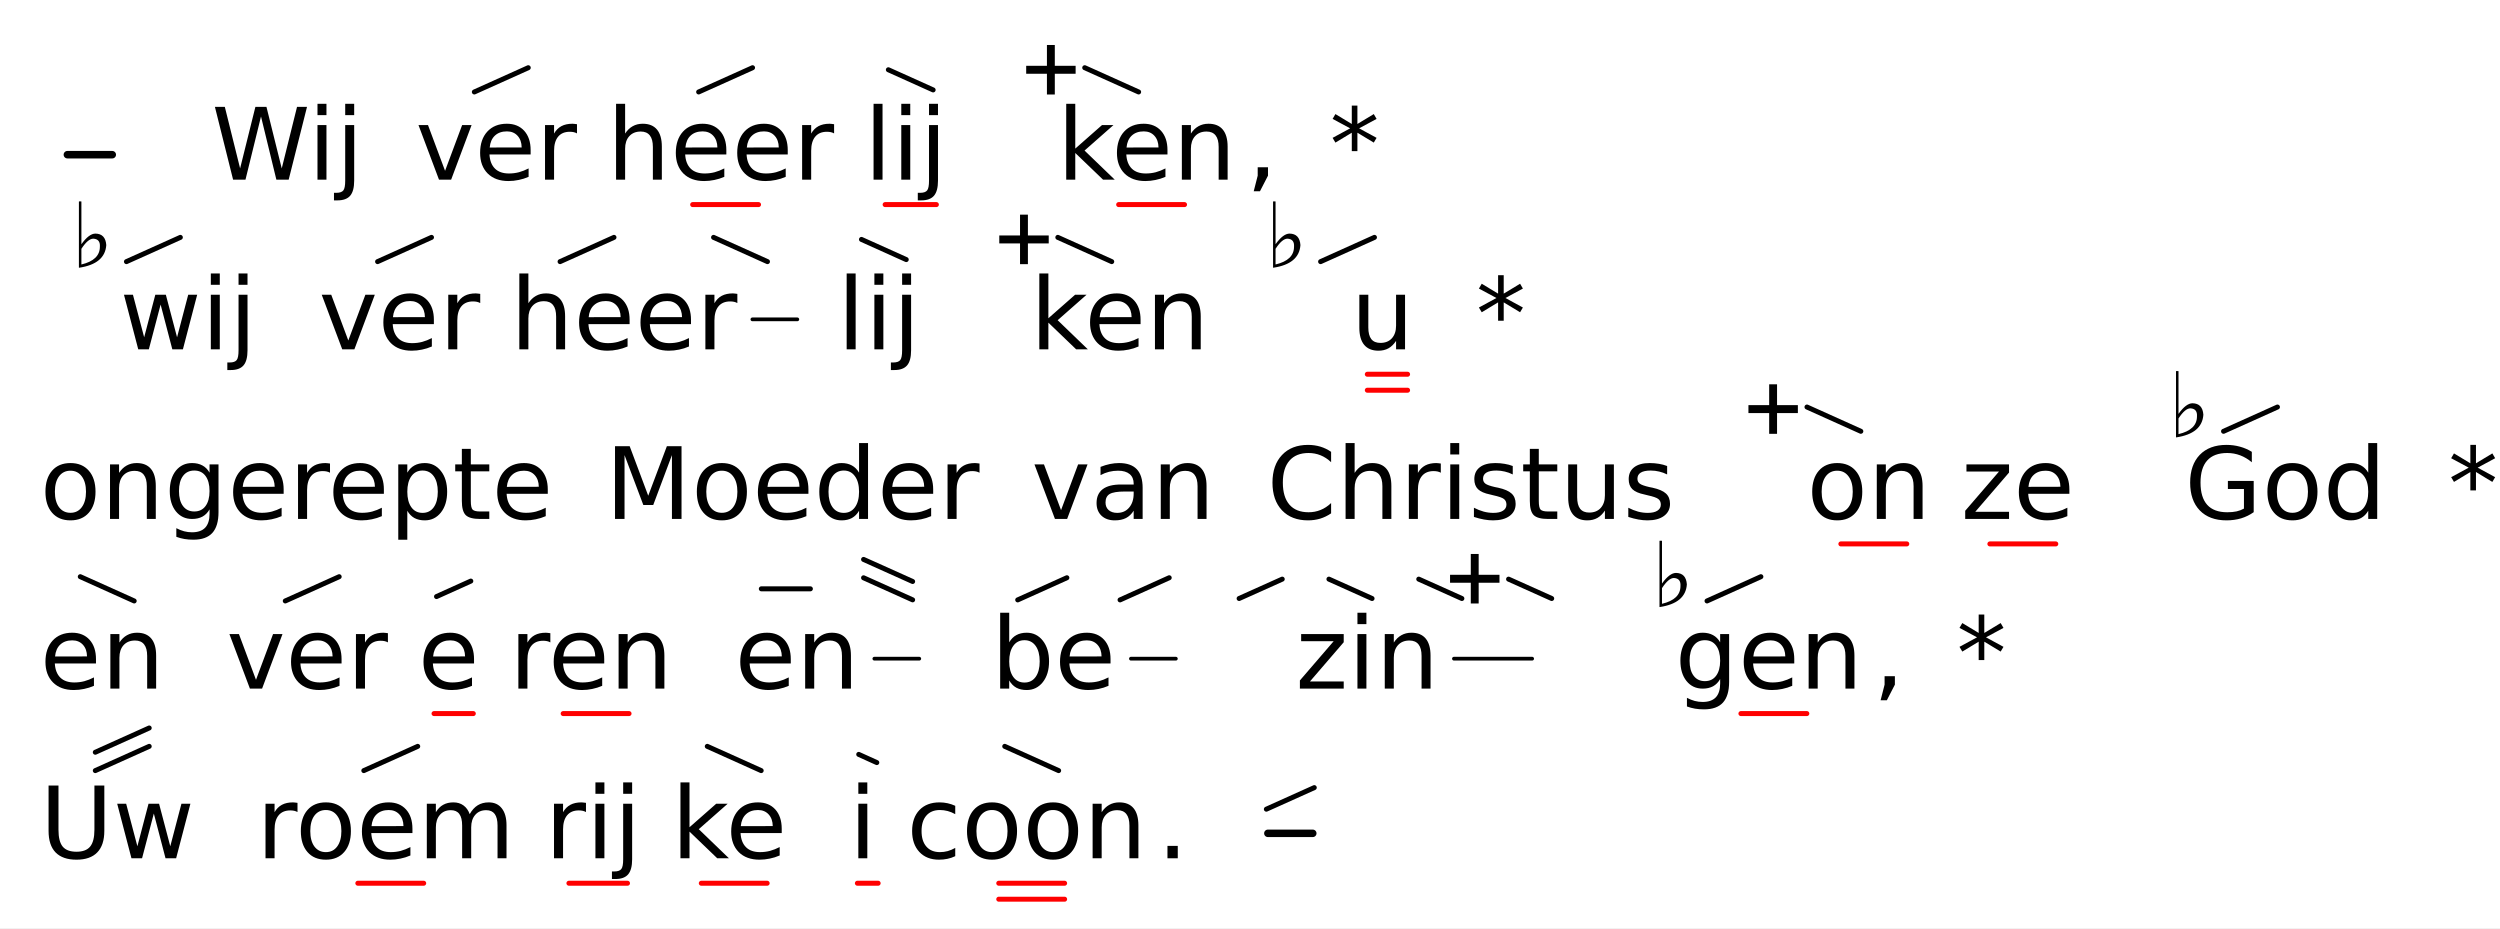
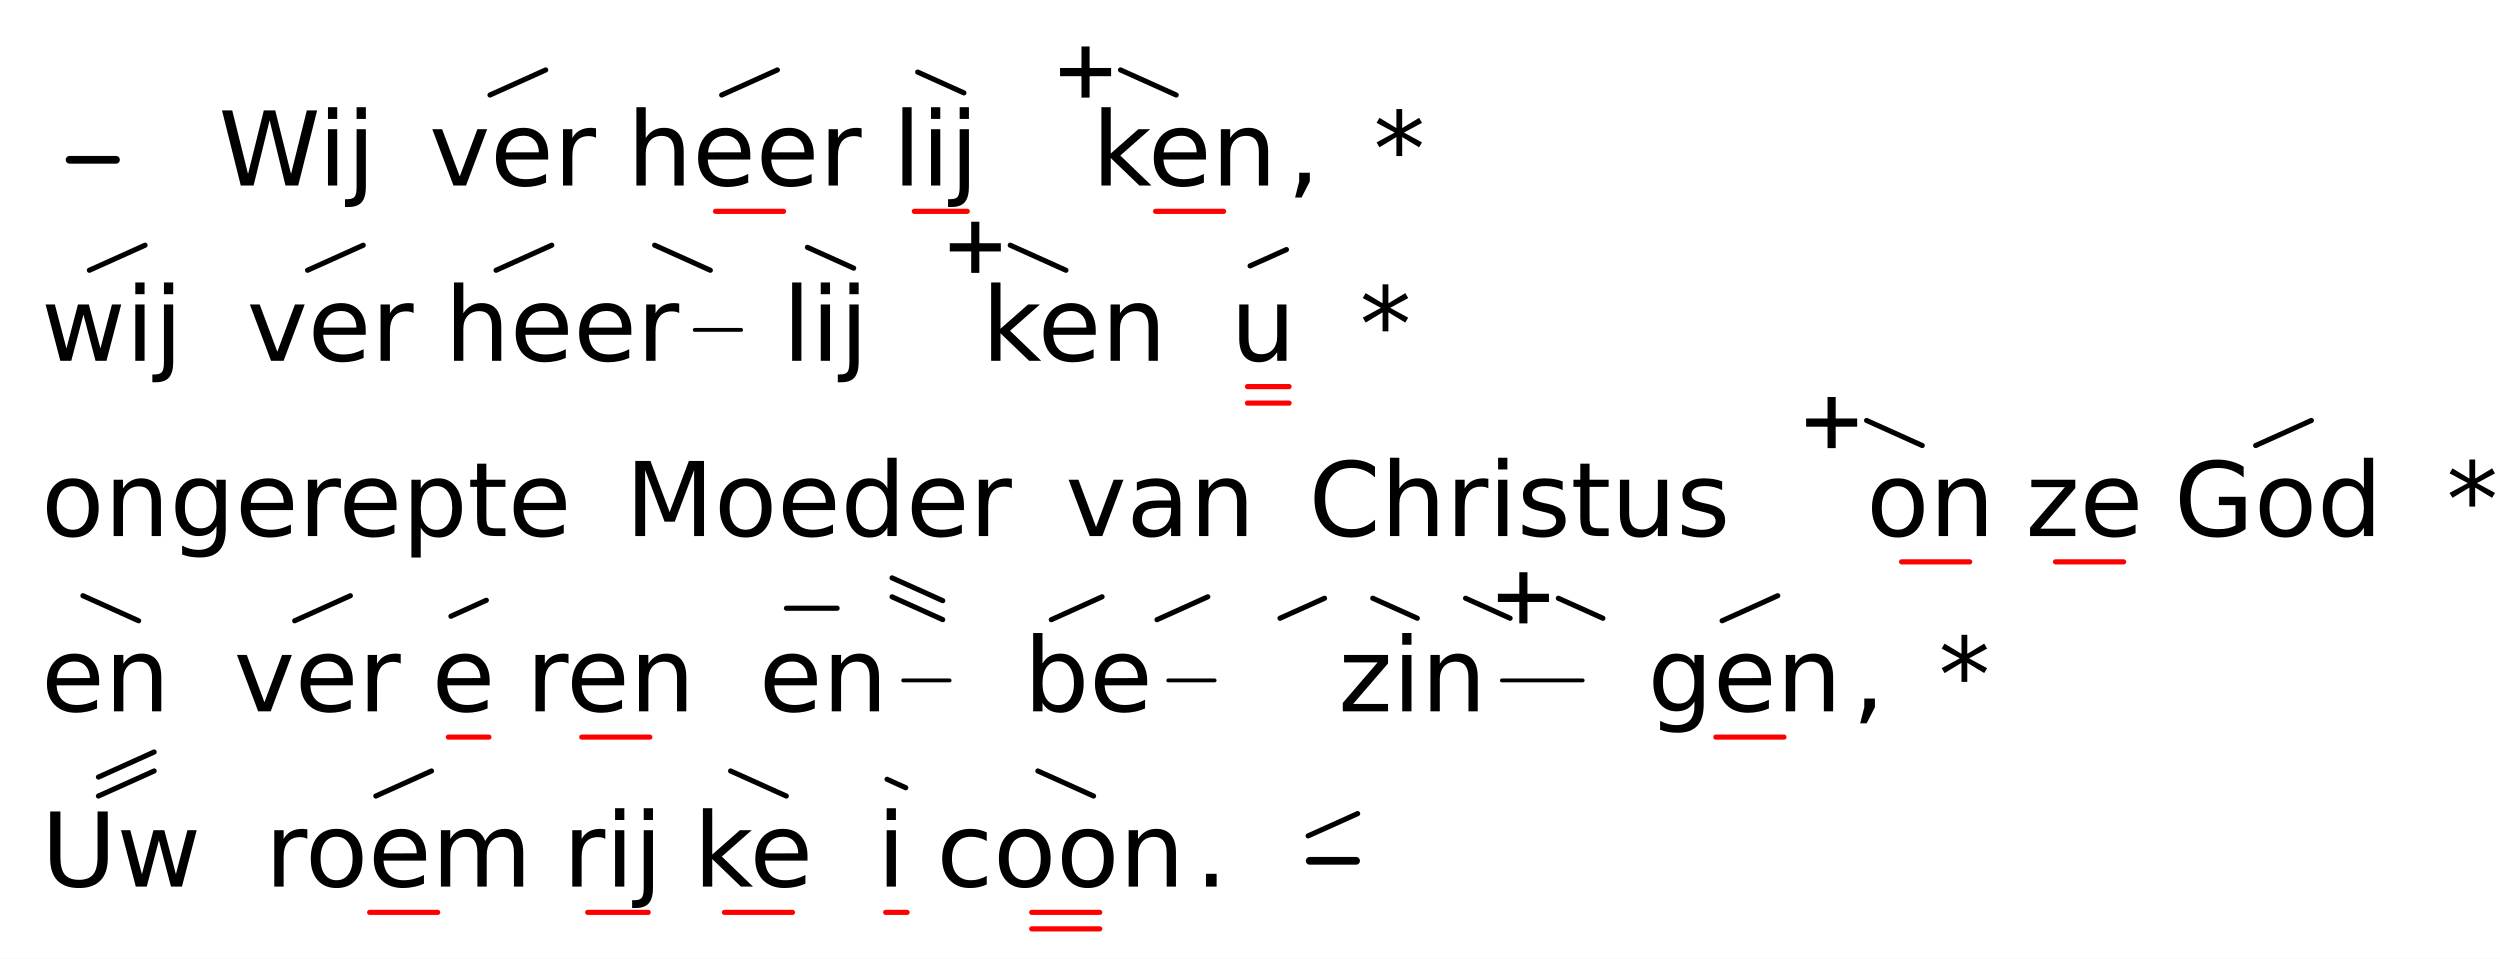
- <svg xmlns="http://www.w3.org/2000/svg" class="vsa-svg" width="501" height="186" viewBox="0 0 501 186">
+ <svg xmlns="http://www.w3.org/2000/svg" class="vsa-svg" width="485" height="186" viewBox="0 0 485 186">
  <rect width="100%" height="100%" fill="white" />
  <g class="vsa-score">
    <g class="vsa-line" data-vsa-line="1">
      <g class="vsa-unit vsa-pitch-marker" data-vsa-unit="1">
        <line class="vsa-pitch-marker-dash" x1="13.50" y1="31.00" x2="22.50" y2="31.00" stroke="black" stroke-width="1.50" stroke-linecap="round" />
      </g>
      <g class="vsa-unit vsa-unit-text" data-vsa-unit="3">
        <text class="vsa-text vsa-free-text" x="42.40" y="36.00" xml:space="preserve" font-family="DejaVu Sans" font-size="20.00">Wij</text>
      </g>
      <g class="vsa-unit vsa-unit-scope" data-vsa-unit="5">
        <text class="vsa-text vsa-sung-text" x="83.27" y="36.00" xml:space="preserve" font-family="DejaVu Sans" font-size="20.00">ver</text>
        <g class="vsa-glyph-group vsa-upper-glyphs">
          <line class="vsa-glyph vsa-upper-glyph vsa-glyph-rise" x1="95.06" y1="18.43" x2="105.86" y2="13.57" stroke="black" stroke-width="1.00" stroke-linecap="round" />
        </g>
        <g class="vsa-glyph-group vsa-lower-glyphs">
</g>
      </g>
      <g class="vsa-unit vsa-unit-scope" data-vsa-unit="6">
        <text class="vsa-text vsa-sung-text" x="121.65" y="36.00" xml:space="preserve" font-family="DejaVu Sans" font-size="20.00">heer</text>
        <g class="vsa-glyph-group vsa-upper-glyphs">
          <line class="vsa-glyph vsa-upper-glyph vsa-glyph-rise" x1="140.01" y1="18.43" x2="150.81" y2="13.57" stroke="black" stroke-width="1.00" stroke-linecap="round" />
        </g>
        <g class="vsa-glyph-group vsa-lower-glyphs">
          <line class="vsa-glyph vsa-lower-glyph vsa-glyph-length" x1="138.81" y1="41.00" x2="152.01" y2="41.00" stroke="red" stroke-width="1.00" stroke-linecap="round" />
        </g>
      </g>
      <g class="vsa-unit vsa-unit-scope" data-vsa-unit="7">
        <text class="vsa-text vsa-sung-text" x="173.17" y="36.00" xml:space="preserve" font-family="DejaVu Sans" font-size="20.00">lij</text>
        <g class="vsa-glyph-group vsa-upper-glyphs">
          <line class="vsa-glyph vsa-upper-glyph vsa-glyph-fall" x1="178.03" y1="13.98" x2="187.00" y2="18.02" stroke="black" stroke-width="1.00" stroke-linecap="round" />
        </g>
        <g class="vsa-glyph-group vsa-lower-glyphs">
          <line class="vsa-glyph vsa-lower-glyph vsa-glyph-length" x1="177.38" y1="41.00" x2="187.65" y2="41.00" stroke="red" stroke-width="1.00" stroke-linecap="round" />
        </g>
      </g>
      <g class="vsa-unit vsa-unit-scope" data-vsa-unit="8">
        <text class="vsa-text vsa-sung-text" x="211.86" y="36.00" xml:space="preserve" font-family="DejaVu Sans" font-size="20.00">ken</text>
        <g class="vsa-glyph-group vsa-upper-glyphs">
          <text class="vsa-glyph-text" x="216.38" y="20.00" xml:space="preserve" text-anchor="end" font-family="Consolas" font-size="19.20">+</text>
          <line class="vsa-glyph vsa-upper-glyph vsa-glyph-fall" x1="217.38" y1="13.57" x2="228.18" y2="18.43" stroke="black" stroke-width="1.00" stroke-linecap="round" />
        </g>
        <g class="vsa-glyph-group vsa-lower-glyphs">
          <line class="vsa-glyph vsa-lower-glyph vsa-glyph-length" x1="224.18" y1="41.00" x2="237.38" y2="41.00" stroke="red" stroke-width="1.00" stroke-linecap="round" />
        </g>
      </g>
      <g class="vsa-unit vsa-unit-text" data-vsa-unit="9">
        <text class="vsa-text vsa-free-text" x="249.70" y="36.00" xml:space="preserve" font-family="DejaVu Sans" font-size="20.00">,</text>
      </g>
      <g class="vsa-unit vsa-unit-text" data-vsa-unit="11">
        <text class="vsa-text vsa-free-text" x="266.46" y="36.00" xml:space="preserve" font-family="DejaVu Sans" font-size="20.00">*</text>
      </g>
    </g>
    <g class="vsa-line" data-vsa-line="2">
      <g class="vsa-unit vsa-unit-scope" data-vsa-unit="1">
-         <text class="vsa-text vsa-sung-text" x="24.00" y="70.00" xml:space="preserve" font-family="DejaVu Sans" font-size="20.00">wij</text>
-         <g class="vsa-glyph-group vsa-upper-glyphs">
-           <text class="vsa-glyph-text" x="24.34" y="54.00" xml:space="preserve" text-anchor="end" font-family="Consolas" font-size="19.20">♭</text>
-           <line class="vsa-glyph vsa-upper-glyph vsa-glyph-rise" x1="25.34" y1="52.43" x2="36.14" y2="47.57" stroke="black" stroke-width="1.00" stroke-linecap="round" />
+         <text class="vsa-text vsa-sung-text" x="8.00" y="70.00" xml:space="preserve" font-family="DejaVu Sans" font-size="20.00">wij</text>
+         <g class="vsa-glyph-group vsa-upper-glyphs">
+           <line class="vsa-glyph vsa-upper-glyph vsa-glyph-rise" x1="17.34" y1="52.43" x2="28.14" y2="47.57" stroke="black" stroke-width="1.00" stroke-linecap="round" />
        </g>
        <g class="vsa-glyph-group vsa-lower-glyphs">
</g>
      </g>
      <g class="vsa-unit vsa-unit-scope" data-vsa-unit="3">
-         <text class="vsa-text vsa-sung-text" x="63.88" y="70.00" xml:space="preserve" font-family="DejaVu Sans" font-size="20.00">ver</text>
-         <g class="vsa-glyph-group vsa-upper-glyphs">
-           <line class="vsa-glyph vsa-upper-glyph vsa-glyph-rise" x1="75.67" y1="52.43" x2="86.47" y2="47.57" stroke="black" stroke-width="1.00" stroke-linecap="round" />
+         <text class="vsa-text vsa-sung-text" x="47.88" y="70.00" xml:space="preserve" font-family="DejaVu Sans" font-size="20.00">ver</text>
+         <g class="vsa-glyph-group vsa-upper-glyphs">
+           <line class="vsa-glyph vsa-upper-glyph vsa-glyph-rise" x1="59.67" y1="52.43" x2="70.47" y2="47.57" stroke="black" stroke-width="1.00" stroke-linecap="round" />
        </g>
        <g class="vsa-glyph-group vsa-lower-glyphs">
</g>
      </g>
      <g class="vsa-unit vsa-unit-scope" data-vsa-unit="4">
-         <text class="vsa-text vsa-sung-text" x="102.26" y="70.00" xml:space="preserve" font-family="DejaVu Sans" font-size="20.00">heer</text>
-         <line class="vsa-filler-line" x1="150.78" y1="64.00" x2="159.78" y2="64.00" stroke="black" stroke-width="0.75" stroke-linecap="round" />
-         <g class="vsa-glyph-group vsa-upper-glyphs">
-           <line class="vsa-glyph vsa-upper-glyph vsa-glyph-rise" x1="112.24" y1="52.43" x2="123.04" y2="47.57" stroke="black" stroke-width="1.00" stroke-linecap="round" />
-           <line class="vsa-glyph vsa-upper-glyph vsa-glyph-fall" x1="143.00" y1="47.57" x2="153.80" y2="52.43" stroke="black" stroke-width="1.00" stroke-linecap="round" />
+         <text class="vsa-text vsa-sung-text" x="86.26" y="70.00" xml:space="preserve" font-family="DejaVu Sans" font-size="20.00">heer</text>
+         <line class="vsa-filler-line" x1="134.78" y1="64.00" x2="143.78" y2="64.00" stroke="black" stroke-width="0.75" stroke-linecap="round" />
+         <g class="vsa-glyph-group vsa-upper-glyphs">
+           <line class="vsa-glyph vsa-upper-glyph vsa-glyph-rise" x1="96.24" y1="52.43" x2="107.04" y2="47.57" stroke="black" stroke-width="1.00" stroke-linecap="round" />
+           <line class="vsa-glyph vsa-upper-glyph vsa-glyph-fall" x1="127.00" y1="47.57" x2="137.80" y2="52.43" stroke="black" stroke-width="1.00" stroke-linecap="round" />
        </g>
        <g class="vsa-glyph-group vsa-lower-glyphs">
</g>
      </g>
      <g class="vsa-unit vsa-unit-scope" data-vsa-unit="5">
-         <text class="vsa-text vsa-sung-text" x="167.78" y="70.00" xml:space="preserve" font-family="DejaVu Sans" font-size="20.00">lij</text>
-         <g class="vsa-glyph-group vsa-upper-glyphs">
-           <line class="vsa-glyph vsa-upper-glyph vsa-glyph-fall" x1="172.64" y1="47.98" x2="181.61" y2="52.02" stroke="black" stroke-width="1.00" stroke-linecap="round" />
+         <text class="vsa-text vsa-sung-text" x="151.78" y="70.00" xml:space="preserve" font-family="DejaVu Sans" font-size="20.00">lij</text>
+         <g class="vsa-glyph-group vsa-upper-glyphs">
+           <line class="vsa-glyph vsa-upper-glyph vsa-glyph-fall" x1="156.64" y1="47.98" x2="165.61" y2="52.02" stroke="black" stroke-width="1.00" stroke-linecap="round" />
        </g>
        <g class="vsa-glyph-group vsa-lower-glyphs">
</g>
      </g>
      <g class="vsa-unit vsa-unit-scope" data-vsa-unit="6">
-         <text class="vsa-text vsa-sung-text" x="206.47" y="70.00" xml:space="preserve" font-family="DejaVu Sans" font-size="20.00">ken</text>
-         <g class="vsa-glyph-group vsa-upper-glyphs">
-           <text class="vsa-glyph-text" x="210.99" y="54.00" xml:space="preserve" text-anchor="end" font-family="Consolas" font-size="19.20">+</text>
-           <line class="vsa-glyph vsa-upper-glyph vsa-glyph-fall" x1="211.99" y1="47.57" x2="222.79" y2="52.43" stroke="black" stroke-width="1.00" stroke-linecap="round" />
+         <text class="vsa-text vsa-sung-text" x="190.47" y="70.00" xml:space="preserve" font-family="DejaVu Sans" font-size="20.00">ken</text>
+         <g class="vsa-glyph-group vsa-upper-glyphs">
+           <text class="vsa-glyph-text" x="194.99" y="54.00" xml:space="preserve" text-anchor="end" font-family="Consolas" font-size="19.20">+</text>
+           <line class="vsa-glyph vsa-upper-glyph vsa-glyph-fall" x1="195.99" y1="47.57" x2="206.79" y2="52.43" stroke="black" stroke-width="1.00" stroke-linecap="round" />
        </g>
        <g class="vsa-glyph-group vsa-lower-glyphs">
</g>
      </g>
      <g class="vsa-unit vsa-unit-scope" data-vsa-unit="8">
-         <text class="vsa-text vsa-sung-text" x="270.71" y="70.00" xml:space="preserve" font-family="DejaVu Sans" font-size="20.00">u</text>
-         <g class="vsa-glyph-group vsa-upper-glyphs">
-           <text class="vsa-glyph-text" x="263.65" y="54.00" xml:space="preserve" text-anchor="end" font-family="Consolas" font-size="19.20">♭</text>
-           <line class="vsa-glyph vsa-upper-glyph vsa-glyph-rise" x1="264.65" y1="52.43" x2="275.44" y2="47.57" stroke="black" stroke-width="1.00" stroke-linecap="round" />
-         </g>
-         <g class="vsa-glyph-group vsa-lower-glyphs">
-           <line class="vsa-glyph vsa-lower-glyph vsa-glyph-length" x1="274.01" y1="75.00" x2="282.08" y2="75.00" stroke="red" stroke-width="1.00" stroke-linecap="round" />
-           <line class="vsa-glyph vsa-lower-glyph vsa-glyph-length" x1="274.01" y1="78.20" x2="282.08" y2="78.20" stroke="red" stroke-width="1.00" stroke-linecap="round" />
+         <text class="vsa-text vsa-sung-text" x="238.71" y="70.00" xml:space="preserve" font-family="DejaVu Sans" font-size="20.00">u</text>
+         <g class="vsa-glyph-group vsa-upper-glyphs">
+           <line class="vsa-glyph vsa-upper-glyph vsa-glyph-rise" x1="242.52" y1="51.58" x2="249.57" y2="48.42" stroke="black" stroke-width="1.00" stroke-linecap="round" />
+         </g>
+         <g class="vsa-glyph-group vsa-lower-glyphs">
+           <line class="vsa-glyph vsa-lower-glyph vsa-glyph-length" x1="242.01" y1="75.00" x2="250.08" y2="75.00" stroke="red" stroke-width="1.00" stroke-linecap="round" />
+           <line class="vsa-glyph vsa-lower-glyph vsa-glyph-length" x1="242.01" y1="78.20" x2="250.08" y2="78.20" stroke="red" stroke-width="1.00" stroke-linecap="round" />
        </g>
      </g>
      <g class="vsa-unit vsa-unit-text" data-vsa-unit="10">
-         <text class="vsa-text vsa-free-text" x="295.78" y="70.00" xml:space="preserve" font-family="DejaVu Sans" font-size="20.00">*</text>
+         <text class="vsa-text vsa-free-text" x="263.78" y="70.00" xml:space="preserve" font-family="DejaVu Sans" font-size="20.00">*</text>
      </g>
    </g>
    <g class="vsa-line" data-vsa-line="3">
      <g class="vsa-unit vsa-unit-text" data-vsa-unit="1">
        <text class="vsa-text vsa-free-text" x="8.00" y="104.00" xml:space="preserve" font-family="DejaVu Sans" font-size="20.00">ongerepte</text>
      </g>
      <g class="vsa-unit vsa-unit-text" data-vsa-unit="3">
        <text class="vsa-text vsa-free-text" x="121.28" y="104.00" xml:space="preserve" font-family="DejaVu Sans" font-size="20.00">Moeder</text>
      </g>
      <g class="vsa-unit vsa-unit-text" data-vsa-unit="5">
        <text class="vsa-text vsa-free-text" x="206.71" y="104.00" xml:space="preserve" font-family="DejaVu Sans" font-size="20.00">van</text>
      </g>
      <g class="vsa-unit vsa-unit-text" data-vsa-unit="7">
        <text class="vsa-text vsa-free-text" x="253.88" y="104.00" xml:space="preserve" font-family="DejaVu Sans" font-size="20.00">Christus</text>
      </g>
      <g class="vsa-unit vsa-unit-scope" data-vsa-unit="9">
        <text class="vsa-text vsa-sung-text" x="362.06" y="104.00" xml:space="preserve" font-family="DejaVu Sans" font-size="20.00">on</text>
        <g class="vsa-glyph-group vsa-upper-glyphs">
          <text class="vsa-glyph-text" x="361.12" y="88.00" xml:space="preserve" text-anchor="end" font-family="Consolas" font-size="19.20">+</text>
          <line class="vsa-glyph vsa-upper-glyph vsa-glyph-fall" x1="362.12" y1="81.57" x2="372.91" y2="86.43" stroke="black" stroke-width="1.00" stroke-linecap="round" />
        </g>
        <g class="vsa-glyph-group vsa-lower-glyphs">
          <line class="vsa-glyph vsa-lower-glyph vsa-glyph-length" x1="368.91" y1="109.00" x2="382.12" y2="109.00" stroke="red" stroke-width="1.00" stroke-linecap="round" />
        </g>
      </g>
      <g class="vsa-unit vsa-unit-scope" data-vsa-unit="10">
        <text class="vsa-text vsa-sung-text" x="392.97" y="104.00" xml:space="preserve" font-family="DejaVu Sans" font-size="20.00">ze</text>
        <g class="vsa-glyph-group vsa-upper-glyphs">
</g>
        <g class="vsa-glyph-group vsa-lower-glyphs">
          <line class="vsa-glyph vsa-lower-glyph vsa-glyph-length" x1="398.77" y1="109.00" x2="411.98" y2="109.00" stroke="red" stroke-width="1.00" stroke-linecap="round" />
        </g>
      </g>
      <g class="vsa-unit vsa-unit-scope" data-vsa-unit="11">
-         <text class="vsa-text vsa-sung-text" x="437.78" y="104.00" xml:space="preserve" font-family="DejaVu Sans" font-size="20.00">God</text>
-         <g class="vsa-glyph-group vsa-upper-glyphs">
-           <text class="vsa-glyph-text" x="444.60" y="88.00" xml:space="preserve" text-anchor="end" font-family="Consolas" font-size="19.20">♭</text>
-           <line class="vsa-glyph vsa-upper-glyph vsa-glyph-rise" x1="445.60" y1="86.43" x2="456.40" y2="81.57" stroke="black" stroke-width="1.00" stroke-linecap="round" />
+         <text class="vsa-text vsa-sung-text" x="421.78" y="104.00" xml:space="preserve" font-family="DejaVu Sans" font-size="20.00">God</text>
+         <g class="vsa-glyph-group vsa-upper-glyphs">
+           <line class="vsa-glyph vsa-upper-glyph vsa-glyph-rise" x1="437.60" y1="86.43" x2="448.40" y2="81.57" stroke="black" stroke-width="1.00" stroke-linecap="round" />
        </g>
        <g class="vsa-glyph-group vsa-lower-glyphs">
</g>
      </g>
      <g class="vsa-unit vsa-unit-text" data-vsa-unit="13">
-         <text class="vsa-text vsa-free-text" x="490.62" y="104.00" xml:space="preserve" font-family="DejaVu Sans" font-size="20.00">*</text>
+         <text class="vsa-text vsa-free-text" x="474.62" y="104.00" xml:space="preserve" font-family="DejaVu Sans" font-size="20.00">*</text>
      </g>
    </g>
    <g class="vsa-line" data-vsa-line="4">
      <g class="vsa-unit vsa-unit-scope" data-vsa-unit="1">
        <text class="vsa-text vsa-sung-text" x="8.00" y="138.00" xml:space="preserve" font-family="DejaVu Sans" font-size="20.00">en</text>
        <g class="vsa-glyph-group vsa-upper-glyphs">
          <line class="vsa-glyph vsa-upper-glyph vsa-glyph-fall" x1="16.09" y1="115.57" x2="26.89" y2="120.43" stroke="black" stroke-width="1.00" stroke-linecap="round" />
        </g>
        <g class="vsa-glyph-group vsa-lower-glyphs">
</g>
      </g>
      <g class="vsa-unit vsa-unit-scope" data-vsa-unit="3">
        <text class="vsa-text vsa-sung-text" x="45.38" y="138.00" xml:space="preserve" font-family="DejaVu Sans" font-size="20.00">ver</text>
        <g class="vsa-glyph-group vsa-upper-glyphs">
          <line class="vsa-glyph vsa-upper-glyph vsa-glyph-rise" x1="57.17" y1="120.43" x2="67.97" y2="115.57" stroke="black" stroke-width="1.00" stroke-linecap="round" />
        </g>
        <g class="vsa-glyph-group vsa-lower-glyphs">
</g>
      </g>
      <g class="vsa-unit vsa-unit-scope" data-vsa-unit="4">
        <text class="vsa-text vsa-sung-text" x="83.76" y="138.00" xml:space="preserve" font-family="DejaVu Sans" font-size="20.00">e</text>
        <g class="vsa-glyph-group vsa-upper-glyphs">
          <line class="vsa-glyph vsa-upper-glyph vsa-glyph-rise" x1="87.48" y1="119.55" x2="94.35" y2="116.45" stroke="black" stroke-width="1.00" stroke-linecap="round" />
        </g>
        <g class="vsa-glyph-group vsa-lower-glyphs">
          <line class="vsa-glyph vsa-lower-glyph vsa-glyph-length" x1="86.98" y1="143.00" x2="94.85" y2="143.00" stroke="red" stroke-width="1.00" stroke-linecap="round" />
        </g>
      </g>
      <g class="vsa-unit vsa-unit-scope" data-vsa-unit="5">
        <text class="vsa-text vsa-sung-text" x="102.07" y="138.00" xml:space="preserve" font-family="DejaVu Sans" font-size="20.00">ren</text>
        <g class="vsa-glyph-group vsa-upper-glyphs">
</g>
        <g class="vsa-glyph-group vsa-lower-glyphs">
          <line class="vsa-glyph vsa-lower-glyph vsa-glyph-length" x1="112.86" y1="143.00" x2="126.06" y2="143.00" stroke="red" stroke-width="1.00" stroke-linecap="round" />
        </g>
      </g>
      <g class="vsa-unit vsa-unit-scope" data-vsa-unit="7">
        <text class="vsa-text vsa-sung-text" x="147.24" y="138.00" xml:space="preserve" font-family="DejaVu Sans" font-size="20.00">en</text>
        <line class="vsa-filler-line" x1="175.22" y1="132.00" x2="184.22" y2="132.00" stroke="black" stroke-width="0.75" stroke-linecap="round" />
        <g class="vsa-glyph-group vsa-upper-glyphs">
          <line class="vsa-glyph vsa-upper-glyph vsa-glyph-flat" x1="152.57" y1="118.00" x2="162.40" y2="118.00" stroke="black" stroke-width="1.00" stroke-linecap="round" />
          <line class="vsa-glyph vsa-upper-glyph vsa-glyph-fall" x1="173.06" y1="115.79" x2="182.89" y2="120.21" stroke="black" stroke-width="1.00" stroke-linecap="round" />
          <line class="vsa-glyph vsa-upper-glyph vsa-glyph-fall" x1="173.06" y1="112.11" x2="182.89" y2="116.53" stroke="black" stroke-width="1.00" stroke-linecap="round" />
        </g>
        <g class="vsa-glyph-group vsa-lower-glyphs">
</g>
      </g>
      <g class="vsa-unit vsa-unit-scope" data-vsa-unit="9">
        <text class="vsa-text vsa-sung-text" x="198.62" y="138.00" xml:space="preserve" font-family="DejaVu Sans" font-size="20.00">be</text>
        <line class="vsa-filler-line" x1="226.64" y1="132.00" x2="235.64" y2="132.00" stroke="black" stroke-width="0.75" stroke-linecap="round" />
        <g class="vsa-glyph-group vsa-upper-glyphs">
          <line class="vsa-glyph vsa-upper-glyph vsa-glyph-rise" x1="203.95" y1="120.22" x2="213.80" y2="115.78" stroke="black" stroke-width="1.00" stroke-linecap="round" />
          <line class="vsa-glyph vsa-upper-glyph vsa-glyph-rise" x1="224.46" y1="120.22" x2="234.31" y2="115.78" stroke="black" stroke-width="1.00" stroke-linecap="round" />
        </g>
        <g class="vsa-glyph-group vsa-lower-glyphs">
</g>
      </g>
      <g class="vsa-unit vsa-unit-scope" data-vsa-unit="10">
        <text class="vsa-text vsa-sung-text" x="259.64" y="138.00" xml:space="preserve" font-family="DejaVu Sans" font-size="20.00">zin</text>
        <line class="vsa-filler-line" x1="291.37" y1="132.00" x2="307.04" y2="132.00" stroke="black" stroke-width="0.75" stroke-linecap="round" />
        <g class="vsa-glyph-group vsa-upper-glyphs">
          <line class="vsa-glyph vsa-upper-glyph vsa-glyph-rise" x1="248.32" y1="119.94" x2="256.96" y2="116.06" stroke="black" stroke-width="1.00" stroke-linecap="round" />
          <line class="vsa-glyph vsa-upper-glyph vsa-glyph-fall" x1="266.32" y1="116.06" x2="274.96" y2="119.94" stroke="black" stroke-width="1.00" stroke-linecap="round" />
          <line class="vsa-glyph vsa-upper-glyph vsa-glyph-fall" x1="284.32" y1="116.06" x2="292.96" y2="119.94" stroke="black" stroke-width="1.00" stroke-linecap="round" />
          <text class="vsa-glyph-text" x="301.32" y="122.00" xml:space="preserve" text-anchor="end" font-family="Consolas" font-size="19.20">+</text>
          <line class="vsa-glyph vsa-upper-glyph vsa-glyph-fall" x1="302.32" y1="116.06" x2="310.96" y2="119.94" stroke="black" stroke-width="1.00" stroke-linecap="round" />
        </g>
        <g class="vsa-glyph-group vsa-lower-glyphs">
</g>
      </g>
      <g class="vsa-unit vsa-unit-scope" data-vsa-unit="11">
-         <text class="vsa-text vsa-sung-text" x="335.64" y="138.00" xml:space="preserve" font-family="DejaVu Sans" font-size="20.00">gen</text>
-         <g class="vsa-glyph-group vsa-upper-glyphs">
-           <text class="vsa-glyph-text" x="341.09" y="122.00" xml:space="preserve" text-anchor="end" font-family="Consolas" font-size="19.20">♭</text>
-           <line class="vsa-glyph vsa-upper-glyph vsa-glyph-rise" x1="342.09" y1="120.43" x2="352.88" y2="115.57" stroke="black" stroke-width="1.00" stroke-linecap="round" />
-         </g>
-         <g class="vsa-glyph-group vsa-lower-glyphs">
-           <line class="vsa-glyph vsa-lower-glyph vsa-glyph-length" x1="348.88" y1="143.00" x2="362.09" y2="143.00" stroke="red" stroke-width="1.00" stroke-linecap="round" />
+         <text class="vsa-text vsa-sung-text" x="319.64" y="138.00" xml:space="preserve" font-family="DejaVu Sans" font-size="20.00">gen</text>
+         <g class="vsa-glyph-group vsa-upper-glyphs">
+           <line class="vsa-glyph vsa-upper-glyph vsa-glyph-rise" x1="334.09" y1="120.43" x2="344.88" y2="115.57" stroke="black" stroke-width="1.00" stroke-linecap="round" />
+         </g>
+         <g class="vsa-glyph-group vsa-lower-glyphs">
+           <line class="vsa-glyph vsa-lower-glyph vsa-glyph-length" x1="332.88" y1="143.00" x2="346.09" y2="143.00" stroke="red" stroke-width="1.00" stroke-linecap="round" />
        </g>
      </g>
      <g class="vsa-unit vsa-unit-text" data-vsa-unit="12">
-         <text class="vsa-text vsa-free-text" x="375.33" y="138.00" xml:space="preserve" font-family="DejaVu Sans" font-size="20.00">,</text>
+         <text class="vsa-text vsa-free-text" x="359.33" y="138.00" xml:space="preserve" font-family="DejaVu Sans" font-size="20.00">,</text>
      </g>
      <g class="vsa-unit vsa-unit-text" data-vsa-unit="14">
-         <text class="vsa-text vsa-free-text" x="392.09" y="138.00" xml:space="preserve" font-family="DejaVu Sans" font-size="20.00">*</text>
+         <text class="vsa-text vsa-free-text" x="376.09" y="138.00" xml:space="preserve" font-family="DejaVu Sans" font-size="20.00">*</text>
      </g>
    </g>
    <g class="vsa-line" data-vsa-line="5">
      <g class="vsa-unit vsa-unit-scope" data-vsa-unit="1">
        <text class="vsa-text vsa-sung-text" x="8.00" y="172.00" xml:space="preserve" font-family="DejaVu Sans" font-size="20.00">Uw</text>
        <g class="vsa-glyph-group vsa-upper-glyphs">
          <line class="vsa-glyph vsa-upper-glyph vsa-glyph-rise" x1="19.10" y1="154.43" x2="29.90" y2="149.57" stroke="black" stroke-width="1.00" stroke-linecap="round" />
          <line class="vsa-glyph vsa-upper-glyph vsa-glyph-rise" x1="19.10" y1="150.75" x2="29.90" y2="145.89" stroke="black" stroke-width="1.00" stroke-linecap="round" />
        </g>
        <g class="vsa-glyph-group vsa-lower-glyphs">
</g>
      </g>
      <g class="vsa-unit vsa-unit-scope" data-vsa-unit="3">
        <text class="vsa-text vsa-sung-text" x="51.40" y="172.00" xml:space="preserve" font-family="DejaVu Sans" font-size="20.00">roem</text>
        <g class="vsa-glyph-group vsa-upper-glyphs">
          <line class="vsa-glyph vsa-upper-glyph vsa-glyph-rise" x1="72.91" y1="154.43" x2="83.71" y2="149.57" stroke="black" stroke-width="1.00" stroke-linecap="round" />
        </g>
        <g class="vsa-glyph-group vsa-lower-glyphs">
          <line class="vsa-glyph vsa-lower-glyph vsa-glyph-length" x1="71.71" y1="177.00" x2="84.91" y2="177.00" stroke="red" stroke-width="1.00" stroke-linecap="round" />
        </g>
      </g>
      <g class="vsa-unit vsa-unit-scope" data-vsa-unit="4">
        <text class="vsa-text vsa-sung-text" x="109.21" y="172.00" xml:space="preserve" font-family="DejaVu Sans" font-size="20.00">rij</text>
        <g class="vsa-glyph-group vsa-upper-glyphs">
</g>
        <g class="vsa-glyph-group vsa-lower-glyphs">
          <line class="vsa-glyph vsa-lower-glyph vsa-glyph-length" x1="114.01" y1="177.00" x2="125.75" y2="177.00" stroke="red" stroke-width="1.00" stroke-linecap="round" />
        </g>
      </g>
      <g class="vsa-unit vsa-unit-scope" data-vsa-unit="5">
        <text class="vsa-text vsa-sung-text" x="134.55" y="172.00" xml:space="preserve" font-family="DejaVu Sans" font-size="20.00">ke</text>
        <g class="vsa-glyph-group vsa-upper-glyphs">
          <line class="vsa-glyph vsa-upper-glyph vsa-glyph-fall" x1="141.74" y1="149.57" x2="152.54" y2="154.43" stroke="black" stroke-width="1.00" stroke-linecap="round" />
        </g>
        <g class="vsa-glyph-group vsa-lower-glyphs">
          <line class="vsa-glyph vsa-lower-glyph vsa-glyph-length" x1="140.54" y1="177.00" x2="153.74" y2="177.00" stroke="red" stroke-width="1.00" stroke-linecap="round" />
        </g>
      </g>
      <g class="vsa-unit vsa-unit-scope" data-vsa-unit="7">
        <text class="vsa-text vsa-sung-text" x="170.12" y="172.00" xml:space="preserve" font-family="DejaVu Sans" font-size="20.00">i</text>
        <g class="vsa-glyph-group vsa-upper-glyphs">
          <line class="vsa-glyph vsa-upper-glyph vsa-glyph-fall" x1="172.09" y1="151.18" x2="175.71" y2="152.82" stroke="black" stroke-width="1.00" stroke-linecap="round" />
        </g>
        <g class="vsa-glyph-group vsa-lower-glyphs">
          <line class="vsa-glyph vsa-lower-glyph vsa-glyph-length" x1="171.82" y1="177.00" x2="175.98" y2="177.00" stroke="red" stroke-width="1.00" stroke-linecap="round" />
        </g>
      </g>
      <g class="vsa-unit vsa-unit-scope" data-vsa-unit="8">
        <text class="vsa-text vsa-sung-text" x="181.68" y="172.00" xml:space="preserve" font-family="DejaVu Sans" font-size="20.00">coon</text>
        <g class="vsa-glyph-group vsa-upper-glyphs">
          <line class="vsa-glyph vsa-upper-glyph vsa-glyph-fall" x1="201.35" y1="149.57" x2="212.15" y2="154.43" stroke="black" stroke-width="1.00" stroke-linecap="round" />
        </g>
        <g class="vsa-glyph-group vsa-lower-glyphs">
          <line class="vsa-glyph vsa-lower-glyph vsa-glyph-length" x1="200.15" y1="177.00" x2="213.35" y2="177.00" stroke="red" stroke-width="1.00" stroke-linecap="round" />
          <line class="vsa-glyph vsa-lower-glyph vsa-glyph-length" x1="200.15" y1="180.20" x2="213.35" y2="180.20" stroke="red" stroke-width="1.00" stroke-linecap="round" />
        </g>
      </g>
      <g class="vsa-unit vsa-unit-text" data-vsa-unit="9">
        <text class="vsa-text vsa-free-text" x="231.82" y="172.00" xml:space="preserve" font-family="DejaVu Sans" font-size="20.00">.</text>
      </g>
      <g class="vsa-unit vsa-pitch-marker" data-vsa-unit="11">
        <g class="vsa-pitch-marker-upper-glyph vsa-upper-glyphs">
          <line class="vsa-glyph vsa-upper-glyph vsa-glyph-rise" x1="253.78" y1="162.16" x2="263.38" y2="157.84" stroke="black" stroke-width="1.00" stroke-linecap="round" />
        </g>
        <line class="vsa-pitch-marker-dash" x1="254.08" y1="167.00" x2="263.08" y2="167.00" stroke="black" stroke-width="1.50" stroke-linecap="round" />
      </g>
    </g>
  </g>
</svg>
